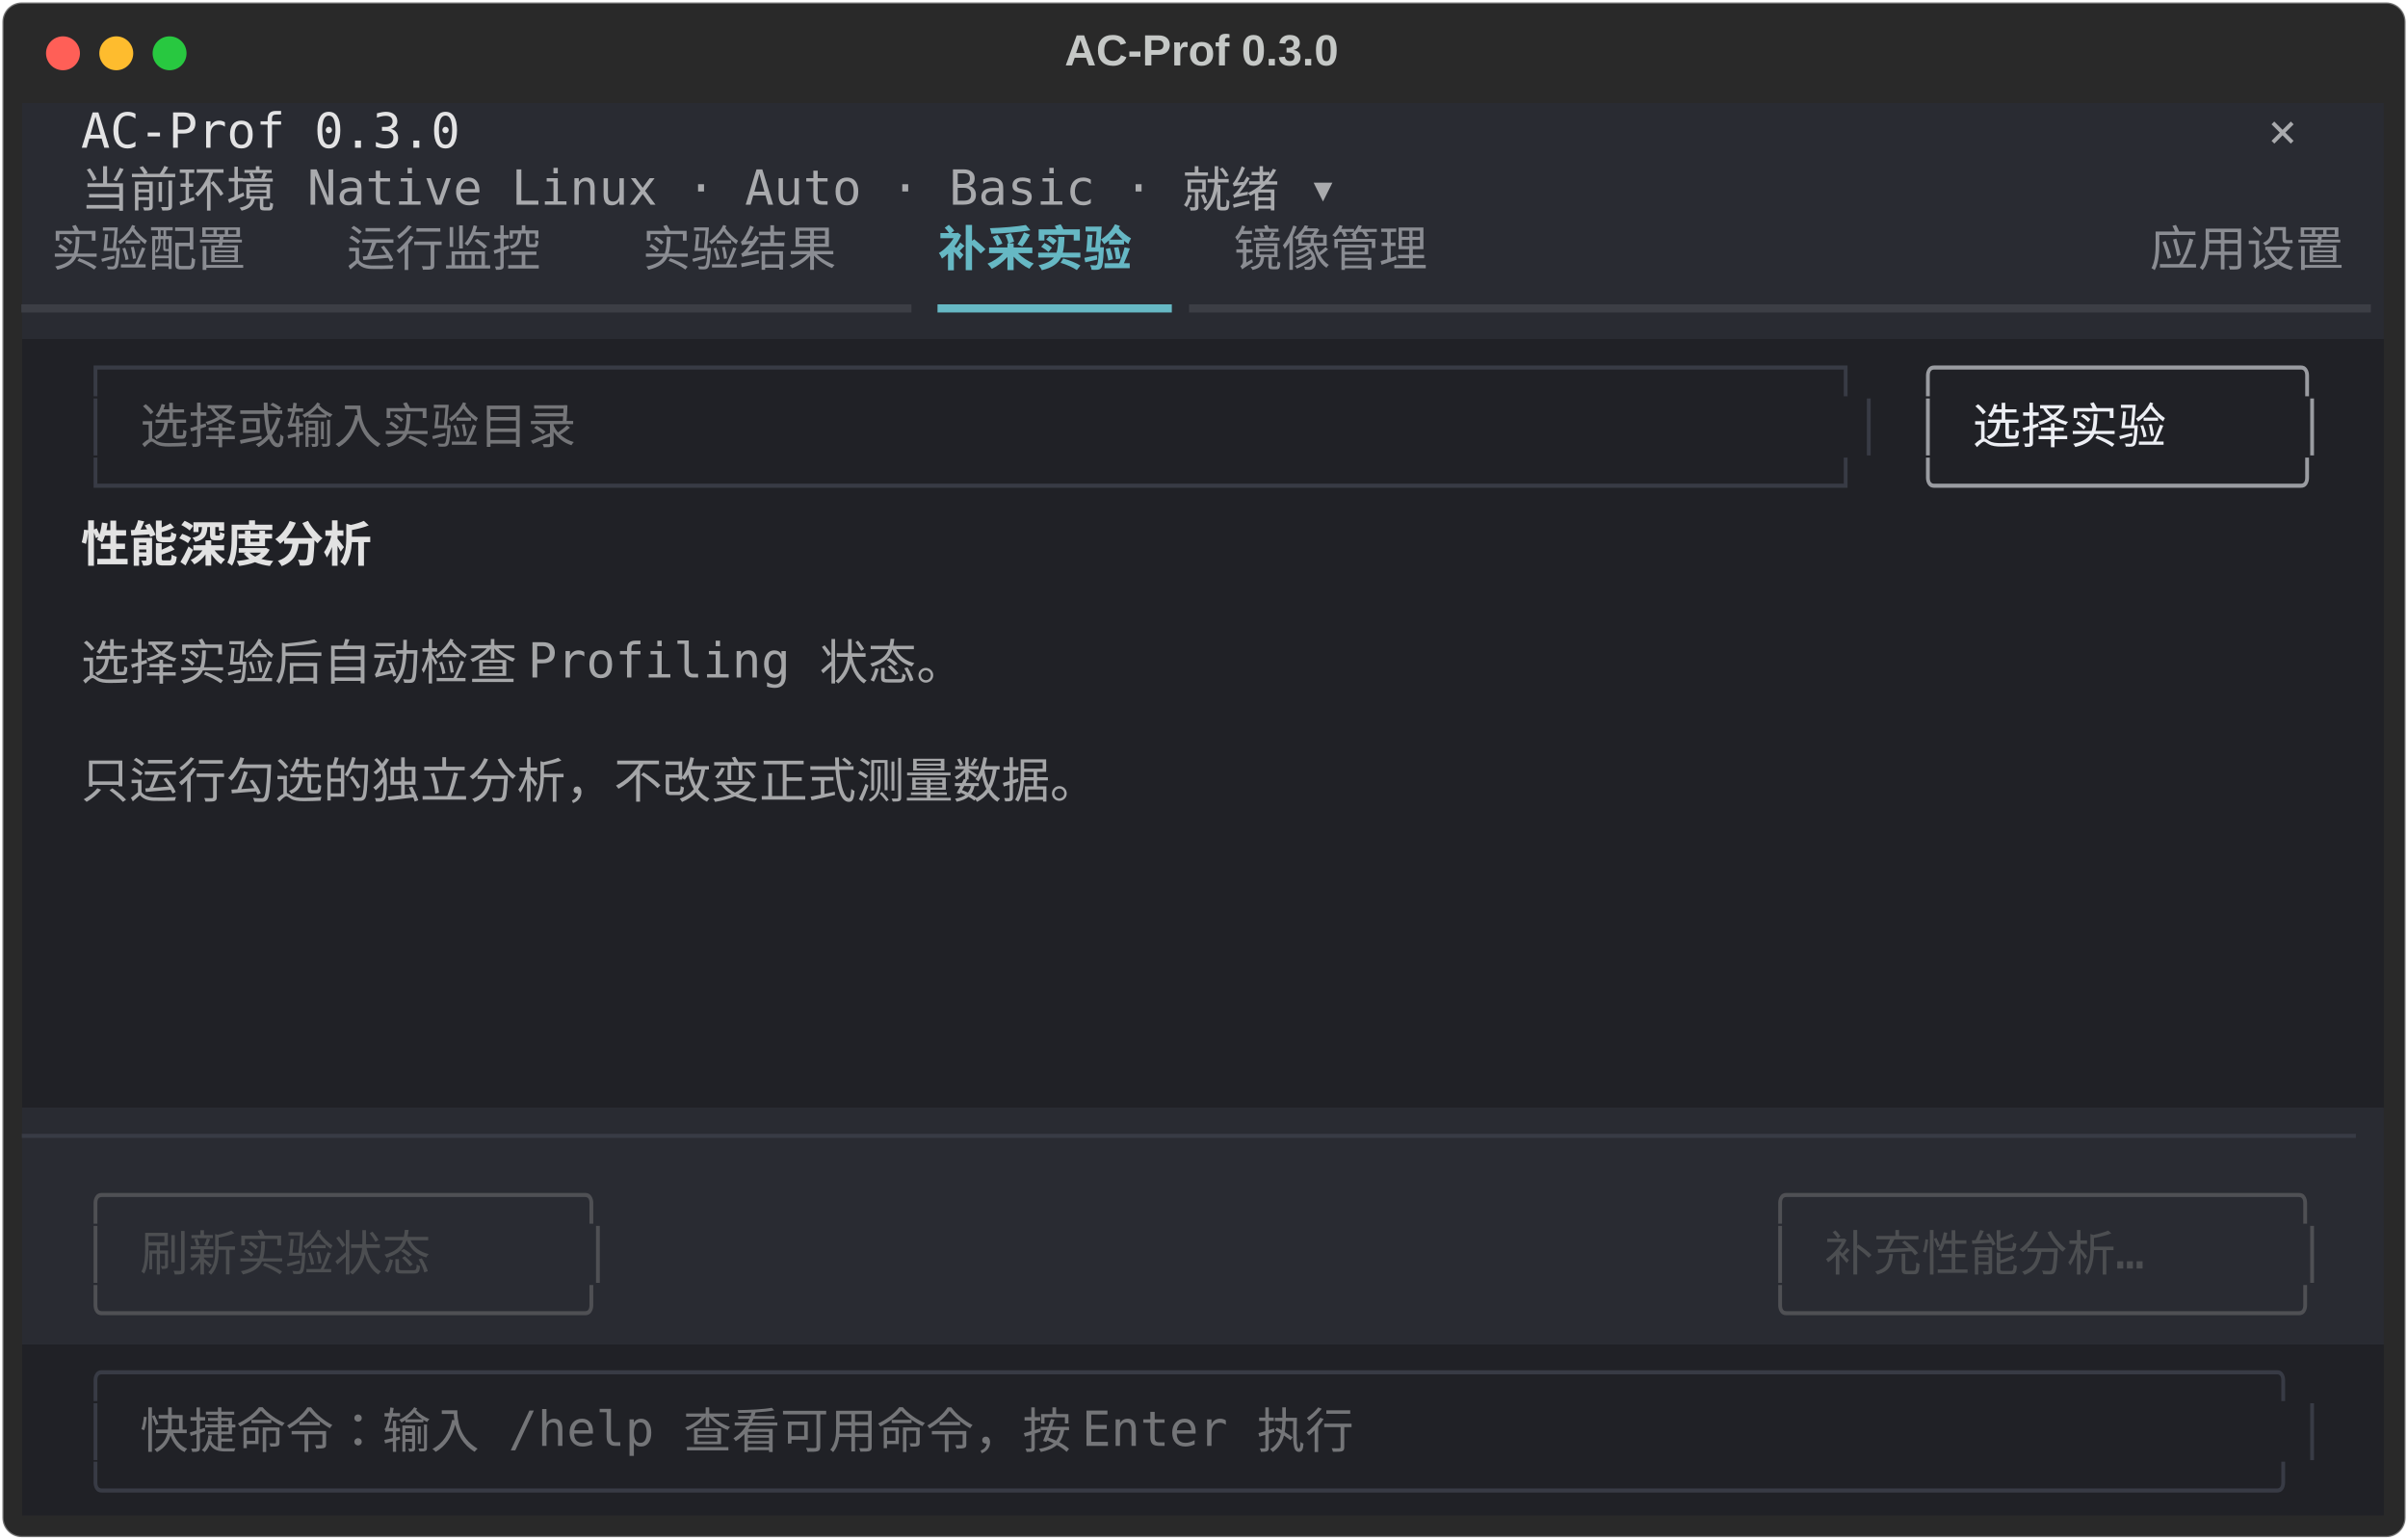
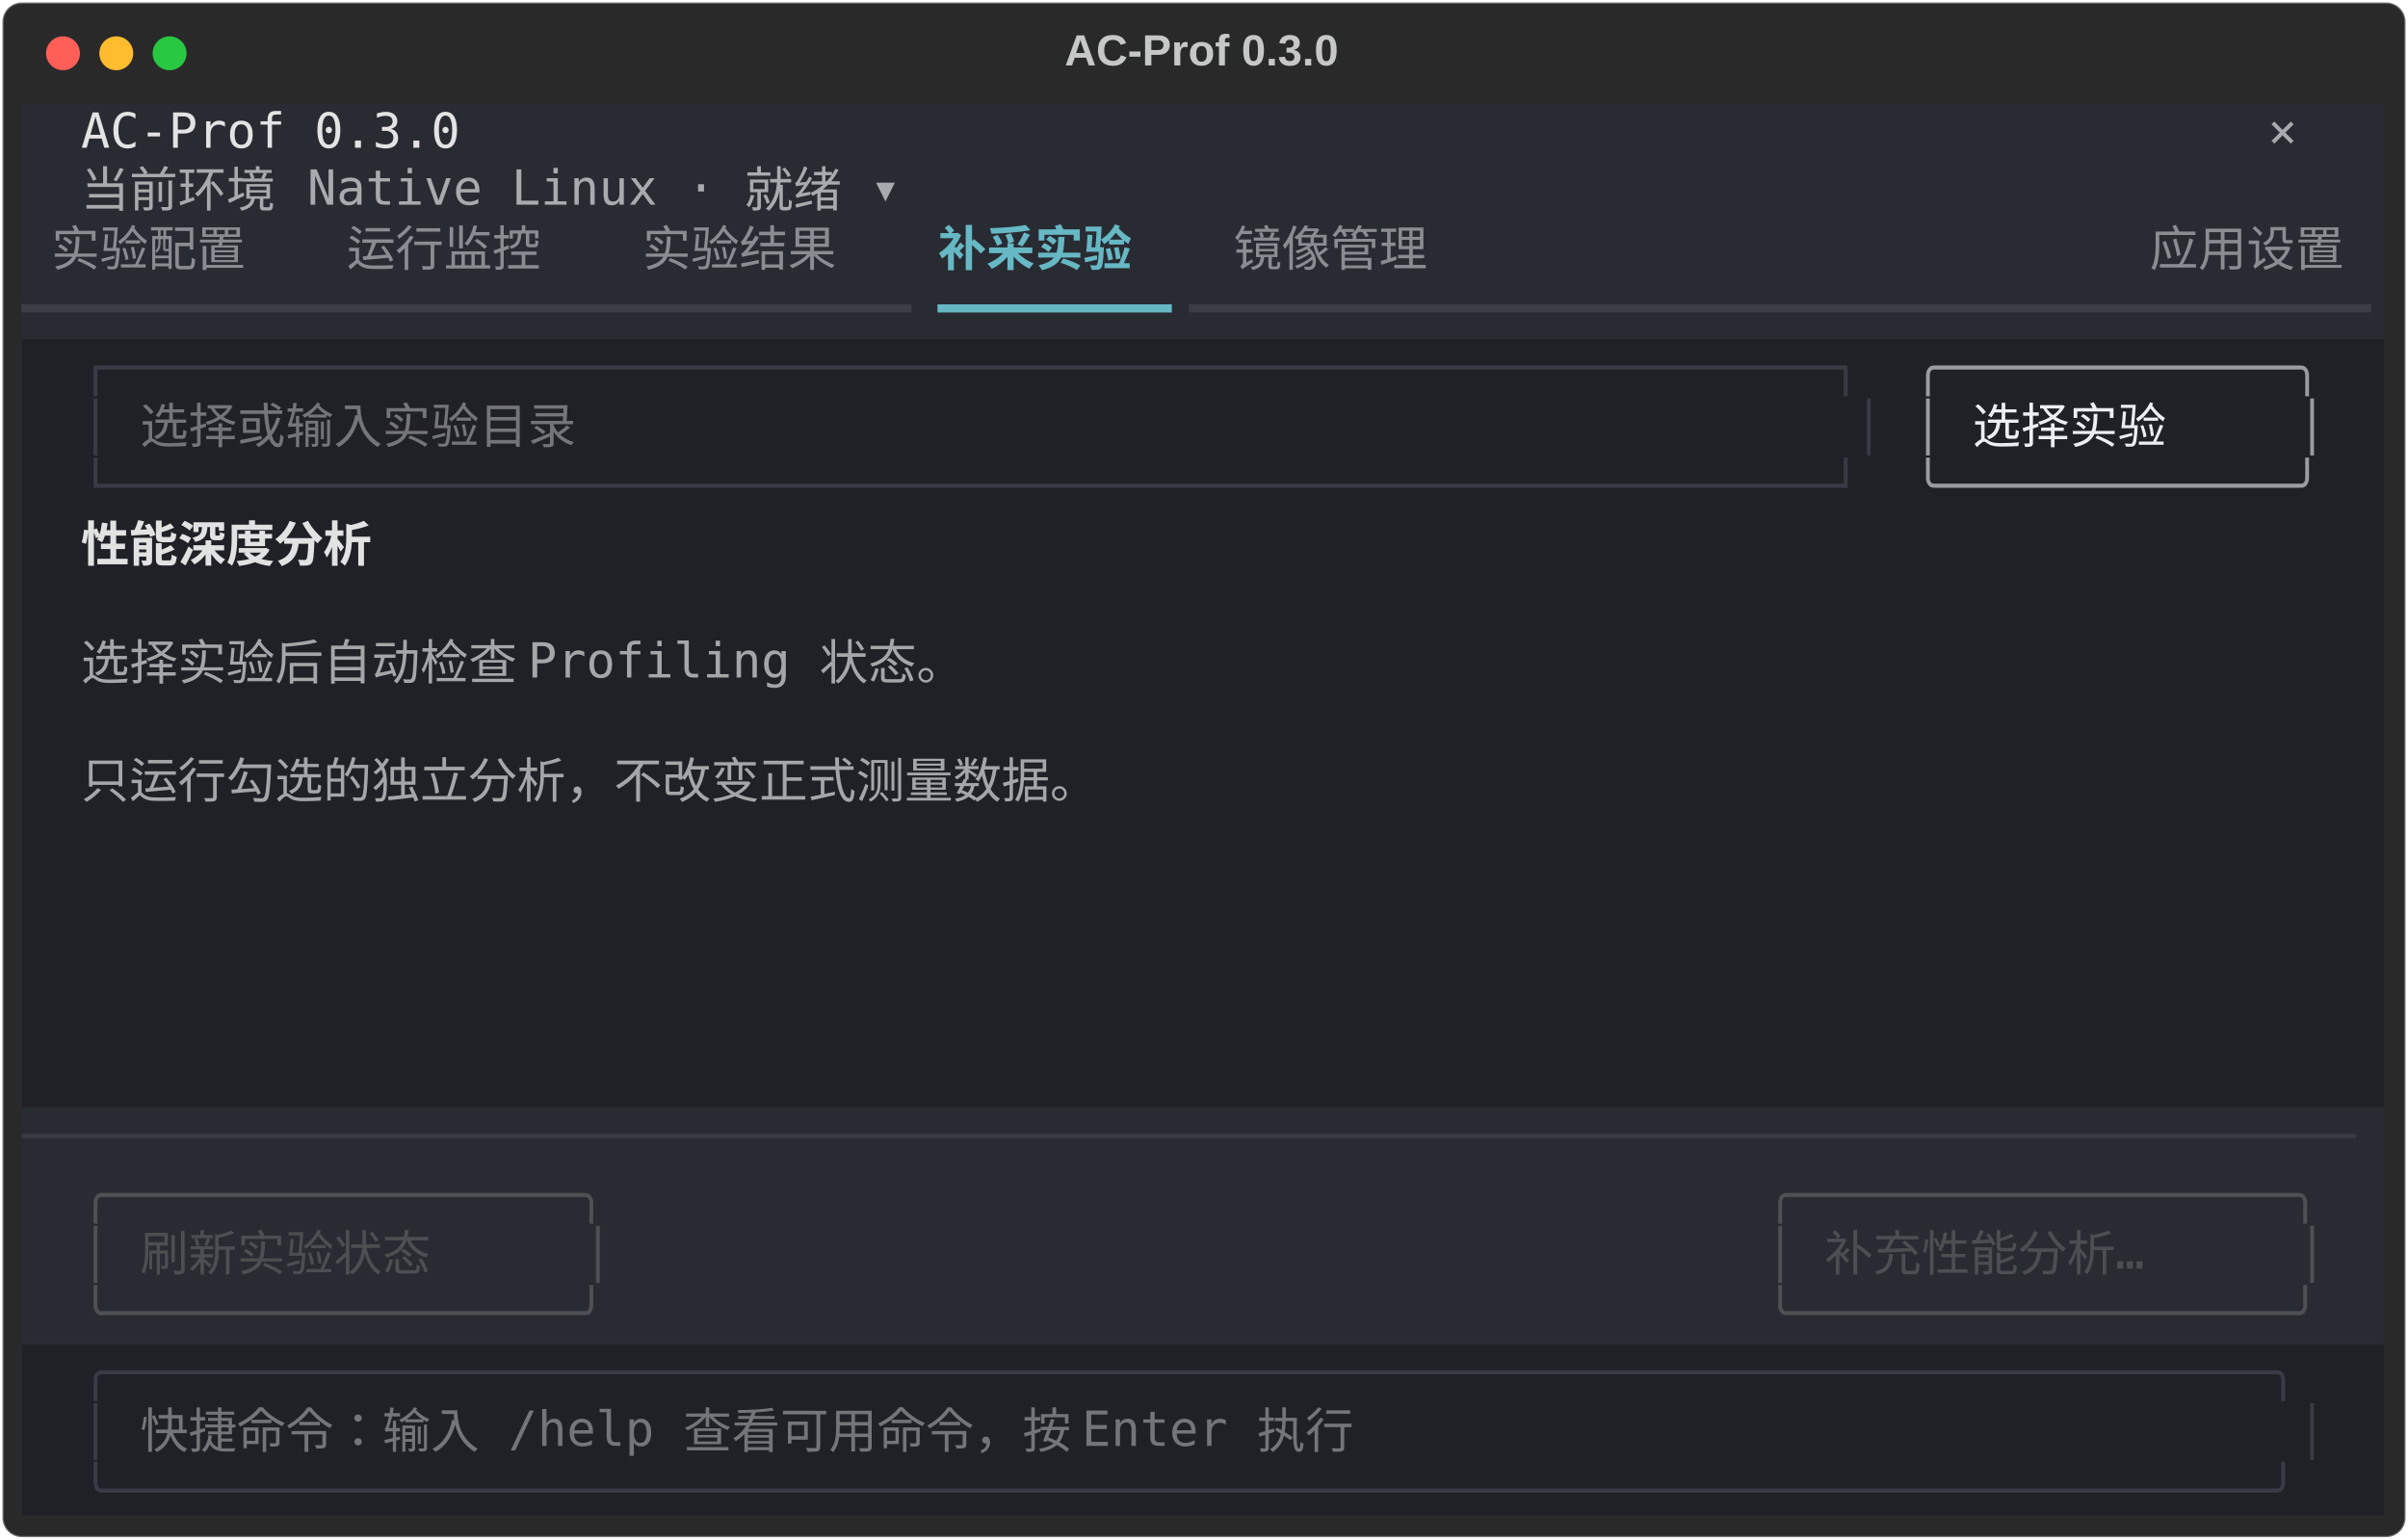
<svg xmlns="http://www.w3.org/2000/svg" class="rich-terminal" viewBox="0 0 994 635.6">
  <style>

    @font-face {
        font-family: "Fira Code";
        src: local("FiraCode-Regular"),
                url("https://cdnjs.cloudflare.com/ajax/libs/firacode/6.2.0/woff2/FiraCode-Regular.woff2") format("woff2"),
                url("https://cdnjs.cloudflare.com/ajax/libs/firacode/6.2.0/woff/FiraCode-Regular.woff") format("woff");
        font-style: normal;
        font-weight: 400;
    }
    @font-face {
        font-family: "Fira Code";
        src: local("FiraCode-Bold"),
                url("https://cdnjs.cloudflare.com/ajax/libs/firacode/6.2.0/woff2/FiraCode-Bold.woff2") format("woff2"),
                url("https://cdnjs.cloudflare.com/ajax/libs/firacode/6.2.0/woff/FiraCode-Bold.woff") format("woff");
        font-style: bold;
        font-weight: 700;
    }

    .terminal-matrix {
        font-family: Fira Code, monospace;
        font-size: 20px;
        line-height: 24.4px;
        font-variant-east-asian: full-width;
    }

    .terminal-title {
        font-size: 18px;
        font-weight: bold;
        font-family: arial;
    }

    .terminal-r1 { fill: #c5c8c6 }
.terminal-r2 { fill: #e3e3e4 }
.terminal-r3 { fill: #a9aaad }
.terminal-r4 { fill: #8a8c92 }
.terminal-r5 { fill: #66b8c4;font-weight: bold }
.terminal-r6 { fill: #3c3e45 }
.terminal-r7 { fill: #66b8c4 }
.terminal-r8 { fill: #383b45 }
.terminal-r9 { fill: #9a9ca1 }
.terminal-r10 { fill: #747578 }
.terminal-r11 { fill: #eceef3 }
.terminal-r12 { fill: #e2e2e2;font-weight: bold }
.terminal-r13 { fill: #a5a6a8 }
.terminal-r14 { fill: #4f5054 }
.terminal-r15 { fill: #4c4e51 }
    </style>
  <defs>
    <clipPath id="terminal-clip-terminal">
      <rect x="0" y="0" width="975.0" height="584.6" />
    </clipPath>
    <clipPath id="terminal-line-0">
      <rect x="0" y="1.5" width="976" height="24.65" />
    </clipPath>
    <clipPath id="terminal-line-1">
      <rect x="0" y="25.9" width="976" height="24.65" />
    </clipPath>
    <clipPath id="terminal-line-2">
      <rect x="0" y="50.3" width="976" height="24.65" />
    </clipPath>
    <clipPath id="terminal-line-3">
      <rect x="0" y="74.7" width="976" height="24.65" />
    </clipPath>
    <clipPath id="terminal-line-4">
      <rect x="0" y="99.1" width="976" height="24.65" />
    </clipPath>
    <clipPath id="terminal-line-5">
      <rect x="0" y="123.5" width="976" height="24.65" />
    </clipPath>
    <clipPath id="terminal-line-6">
      <rect x="0" y="147.9" width="976" height="24.65" />
    </clipPath>
    <clipPath id="terminal-line-7">
      <rect x="0" y="172.3" width="976" height="24.65" />
    </clipPath>
    <clipPath id="terminal-line-8">
      <rect x="0" y="196.7" width="976" height="24.65" />
    </clipPath>
    <clipPath id="terminal-line-9">
      <rect x="0" y="221.1" width="976" height="24.65" />
    </clipPath>
    <clipPath id="terminal-line-10">
      <rect x="0" y="245.5" width="976" height="24.65" />
    </clipPath>
    <clipPath id="terminal-line-11">
      <rect x="0" y="269.9" width="976" height="24.65" />
    </clipPath>
    <clipPath id="terminal-line-12">
      <rect x="0" y="294.3" width="976" height="24.65" />
    </clipPath>
    <clipPath id="terminal-line-13">
      <rect x="0" y="318.7" width="976" height="24.65" />
    </clipPath>
    <clipPath id="terminal-line-14">
      <rect x="0" y="343.1" width="976" height="24.65" />
    </clipPath>
    <clipPath id="terminal-line-15">
      <rect x="0" y="367.5" width="976" height="24.65" />
    </clipPath>
    <clipPath id="terminal-line-16">
      <rect x="0" y="391.9" width="976" height="24.65" />
    </clipPath>
    <clipPath id="terminal-line-17">
      <rect x="0" y="416.3" width="976" height="24.65" />
    </clipPath>
    <clipPath id="terminal-line-18">
      <rect x="0" y="440.7" width="976" height="24.65" />
    </clipPath>
    <clipPath id="terminal-line-19">
      <rect x="0" y="465.1" width="976" height="24.65" />
    </clipPath>
    <clipPath id="terminal-line-20">
      <rect x="0" y="489.5" width="976" height="24.65" />
    </clipPath>
    <clipPath id="terminal-line-21">
      <rect x="0" y="513.9" width="976" height="24.65" />
    </clipPath>
    <clipPath id="terminal-line-22">
      <rect x="0" y="538.3" width="976" height="24.65" />
    </clipPath>
  </defs>
  <rect fill="#292929" stroke="rgba(255,255,255,0.35)" stroke-width="1" x="1" y="1" width="992" height="633.6" rx="8" />
  <text class="terminal-title" fill="#c5c8c6" text-anchor="middle" x="496" y="27">AC-Prof 0.3.0</text>
  <g transform="translate(26,22)">
    <circle cx="0" cy="0" r="7" fill="#ff5f57" />
    <circle cx="22" cy="0" r="7" fill="#febc2e" />
    <circle cx="44" cy="0" r="7" fill="#28c840" />
  </g>
  <g transform="translate(9, 41)" clip-path="url(#terminal-clip-terminal)">
    <rect fill="#292b32" x="0" y="1.5" width="24.4" height="24.65" shape-rendering="crispEdges" />
    <rect fill="#292b32" x="24.4" y="1.5" width="158.6" height="24.65" shape-rendering="crispEdges" />
    <rect fill="#292b32" x="183" y="1.5" width="707.6" height="24.65" shape-rendering="crispEdges" />
    <rect fill="#292b32" x="890.6" y="1.5" width="36.6" height="24.65" shape-rendering="crispEdges" />
    <rect fill="#292b32" x="927.2" y="1.5" width="36.6" height="24.65" shape-rendering="crispEdges" />
    <rect fill="#292b32" x="963.8" y="1.5" width="12.2" height="24.65" shape-rendering="crispEdges" />
    <rect fill="#292b32" x="0" y="25.9" width="24.4" height="24.65" shape-rendering="crispEdges" />
-     <rect fill="#292b32" x="24.4" y="25.9" width="573.4" height="24.65" shape-rendering="crispEdges" />
-     <rect fill="#292b32" x="597.8" y="25.9" width="378.2" height="24.65" shape-rendering="crispEdges" />
+     <rect fill="#292b32" x="24.4" y="25.9" width="390.4" height="24.65" shape-rendering="crispEdges" />
+     <rect fill="#292b32" x="414.8" y="25.9" width="561.2" height="24.65" shape-rendering="crispEdges" />
    <rect fill="#292b32" x="0" y="50.3" width="12.2" height="24.65" shape-rendering="crispEdges" />
    <rect fill="#292b32" x="12.2" y="50.3" width="97.6" height="24.65" shape-rendering="crispEdges" />
    <rect fill="#292b32" x="109.8" y="50.3" width="24.4" height="24.65" shape-rendering="crispEdges" />
    <rect fill="#292b32" x="134.2" y="50.3" width="97.6" height="24.65" shape-rendering="crispEdges" />
    <rect fill="#292b32" x="231.8" y="50.3" width="24.4" height="24.65" shape-rendering="crispEdges" />
    <rect fill="#292b32" x="256.2" y="50.3" width="97.6" height="24.65" shape-rendering="crispEdges" />
    <rect fill="#292b32" x="353.8" y="50.3" width="24.4" height="24.65" shape-rendering="crispEdges" />
    <rect fill="#292b32" x="378.2" y="50.3" width="97.6" height="24.65" shape-rendering="crispEdges" />
    <rect fill="#292b32" x="475.8" y="50.3" width="24.4" height="24.65" shape-rendering="crispEdges" />
    <rect fill="#292b32" x="500.2" y="50.3" width="97.6" height="24.65" shape-rendering="crispEdges" />
    <rect fill="#292b32" x="597.8" y="50.3" width="280.6" height="24.65" shape-rendering="crispEdges" />
    <rect fill="#292b32" x="878.4" y="50.3" width="97.6" height="24.65" shape-rendering="crispEdges" />
    <rect fill="#292b32" x="0" y="74.7" width="378.2" height="24.65" shape-rendering="crispEdges" />
    <rect fill="#292b32" x="378.2" y="74.7" width="97.6" height="24.65" shape-rendering="crispEdges" />
    <rect fill="#292b32" x="475.8" y="74.7" width="500.2" height="24.65" shape-rendering="crispEdges" />
    <rect fill="#202126" x="0" y="99.1" width="24.4" height="24.65" shape-rendering="crispEdges" />
    <rect fill="#202126" x="24.4" y="99.1" width="744.2" height="24.65" shape-rendering="crispEdges" />
    <rect fill="#202126" x="768.6" y="99.1" width="12.2" height="24.65" shape-rendering="crispEdges" />
    <rect fill="#202126" x="780.8" y="99.1" width="170.8" height="24.65" shape-rendering="crispEdges" />
    <rect fill="#202126" x="951.6" y="99.1" width="24.4" height="24.65" shape-rendering="crispEdges" />
    <rect fill="#202126" x="0" y="123.5" width="24.4" height="24.65" shape-rendering="crispEdges" />
    <rect fill="#202126" x="24.4" y="123.5" width="12.2" height="24.65" shape-rendering="crispEdges" />
    <rect fill="#202126" x="36.6" y="123.5" width="12.2" height="24.65" shape-rendering="crispEdges" />
    <rect fill="#202126" x="48.8" y="123.5" width="219.6" height="24.65" shape-rendering="crispEdges" />
    <rect fill="#202126" x="268.4" y="123.5" width="475.8" height="24.65" shape-rendering="crispEdges" />
    <rect fill="#202126" x="744.2" y="123.5" width="12.2" height="24.65" shape-rendering="crispEdges" />
    <rect fill="#202126" x="756.4" y="123.5" width="12.2" height="24.65" shape-rendering="crispEdges" />
    <rect fill="#202126" x="768.6" y="123.5" width="12.2" height="24.65" shape-rendering="crispEdges" />
    <rect fill="#202126" x="780.8" y="123.5" width="12.2" height="24.65" shape-rendering="crispEdges" />
    <rect fill="#202126" x="793" y="123.5" width="12.2" height="24.65" shape-rendering="crispEdges" />
    <rect fill="#202126" x="805.2" y="123.5" width="122" height="24.65" shape-rendering="crispEdges" />
    <rect fill="#202126" x="927.2" y="123.5" width="12.2" height="24.65" shape-rendering="crispEdges" />
    <rect fill="#202126" x="939.4" y="123.5" width="12.2" height="24.65" shape-rendering="crispEdges" />
    <rect fill="#202126" x="951.6" y="123.5" width="24.4" height="24.65" shape-rendering="crispEdges" />
    <rect fill="#202126" x="0" y="147.9" width="24.4" height="24.65" shape-rendering="crispEdges" />
    <rect fill="#202126" x="24.4" y="147.9" width="744.2" height="24.65" shape-rendering="crispEdges" />
    <rect fill="#202126" x="768.6" y="147.9" width="12.2" height="24.65" shape-rendering="crispEdges" />
    <rect fill="#202126" x="780.8" y="147.9" width="170.8" height="24.65" shape-rendering="crispEdges" />
    <rect fill="#202126" x="951.6" y="147.9" width="24.4" height="24.65" shape-rendering="crispEdges" />
    <rect fill="#202126" x="0" y="172.3" width="24.4" height="24.65" shape-rendering="crispEdges" />
    <rect fill="#202126" x="24.4" y="172.3" width="146.4" height="24.65" shape-rendering="crispEdges" />
    <rect fill="#202126" x="170.8" y="172.3" width="805.2" height="24.65" shape-rendering="crispEdges" />
    <rect fill="#202126" x="0" y="196.7" width="976" height="24.65" shape-rendering="crispEdges" />
    <rect fill="#202126" x="0" y="221.1" width="24.4" height="24.65" shape-rendering="crispEdges" />
    <rect fill="#202126" x="24.4" y="221.1" width="427" height="24.65" shape-rendering="crispEdges" />
    <rect fill="#202126" x="451.4" y="221.1" width="524.6" height="24.65" shape-rendering="crispEdges" />
    <rect fill="#202126" x="0" y="245.5" width="976" height="24.65" shape-rendering="crispEdges" />
    <rect fill="#202126" x="0" y="269.9" width="24.4" height="24.65" shape-rendering="crispEdges" />
    <rect fill="#202126" x="24.4" y="269.9" width="512.4" height="24.65" shape-rendering="crispEdges" />
    <rect fill="#202126" x="536.8" y="269.9" width="439.2" height="24.65" shape-rendering="crispEdges" />
    <rect fill="#202126" x="0" y="294.3" width="976" height="24.65" shape-rendering="crispEdges" />
    <rect fill="#202126" x="0" y="318.7" width="976" height="24.65" shape-rendering="crispEdges" />
    <rect fill="#202126" x="0" y="343.1" width="976" height="24.65" shape-rendering="crispEdges" />
    <rect fill="#202126" x="0" y="367.5" width="976" height="24.65" shape-rendering="crispEdges" />
    <rect fill="#202126" x="0" y="391.9" width="976" height="24.65" shape-rendering="crispEdges" />
    <rect fill="#292b32" x="0" y="416.3" width="976" height="24.65" shape-rendering="crispEdges" />
    <rect fill="#292b32" x="0" y="440.7" width="24.4" height="24.65" shape-rendering="crispEdges" />
    <rect fill="#292b32" x="24.4" y="440.7" width="219.6" height="24.65" shape-rendering="crispEdges" />
    <rect fill="#292b32" x="244" y="440.7" width="475.8" height="24.65" shape-rendering="crispEdges" />
    <rect fill="#292b32" x="719.8" y="440.7" width="231.8" height="24.65" shape-rendering="crispEdges" />
    <rect fill="#292b32" x="951.6" y="440.7" width="24.4" height="24.65" shape-rendering="crispEdges" />
    <rect fill="#292b32" x="0" y="465.1" width="24.4" height="24.65" shape-rendering="crispEdges" />
    <rect fill="#292b32" x="24.4" y="465.1" width="12.2" height="24.65" shape-rendering="crispEdges" />
    <rect fill="#292b32" x="36.6" y="465.1" width="12.2" height="24.65" shape-rendering="crispEdges" />
    <rect fill="#292b32" x="48.8" y="465.1" width="170.8" height="24.65" shape-rendering="crispEdges" />
    <rect fill="#292b32" x="219.6" y="465.1" width="12.2" height="24.65" shape-rendering="crispEdges" />
    <rect fill="#292b32" x="231.8" y="465.1" width="12.2" height="24.65" shape-rendering="crispEdges" />
    <rect fill="#292b32" x="244" y="465.1" width="475.8" height="24.65" shape-rendering="crispEdges" />
    <rect fill="#292b32" x="719.8" y="465.1" width="12.2" height="24.65" shape-rendering="crispEdges" />
    <rect fill="#292b32" x="732" y="465.1" width="12.2" height="24.65" shape-rendering="crispEdges" />
    <rect fill="#292b32" x="744.2" y="465.1" width="183" height="24.65" shape-rendering="crispEdges" />
    <rect fill="#292b32" x="927.2" y="465.1" width="12.2" height="24.65" shape-rendering="crispEdges" />
    <rect fill="#292b32" x="939.4" y="465.1" width="12.2" height="24.65" shape-rendering="crispEdges" />
    <rect fill="#292b32" x="951.6" y="465.1" width="24.4" height="24.65" shape-rendering="crispEdges" />
    <rect fill="#292b32" x="0" y="489.5" width="24.4" height="24.65" shape-rendering="crispEdges" />
    <rect fill="#292b32" x="24.4" y="489.5" width="219.6" height="24.65" shape-rendering="crispEdges" />
    <rect fill="#292b32" x="244" y="489.5" width="475.8" height="24.65" shape-rendering="crispEdges" />
    <rect fill="#292b32" x="719.8" y="489.5" width="231.8" height="24.65" shape-rendering="crispEdges" />
    <rect fill="#292b32" x="951.6" y="489.5" width="24.4" height="24.65" shape-rendering="crispEdges" />
    <rect fill="#202126" x="0" y="513.9" width="24.4" height="24.65" shape-rendering="crispEdges" />
    <rect fill="#202126" x="24.4" y="513.9" width="927.2" height="24.65" shape-rendering="crispEdges" />
    <rect fill="#202126" x="951.6" y="513.9" width="24.4" height="24.65" shape-rendering="crispEdges" />
    <rect fill="#202126" x="0" y="538.3" width="24.4" height="24.65" shape-rendering="crispEdges" />
    <rect fill="#202126" x="24.4" y="538.3" width="12.2" height="24.65" shape-rendering="crispEdges" />
    <rect fill="#202126" x="36.6" y="538.3" width="12.2" height="24.65" shape-rendering="crispEdges" />
    <rect fill="#202126" x="48.8" y="538.3" width="585.6" height="24.65" shape-rendering="crispEdges" />
    <rect fill="#202126" x="634.4" y="538.3" width="292.8" height="24.65" shape-rendering="crispEdges" />
    <rect fill="#202126" x="927.2" y="538.3" width="12.2" height="24.65" shape-rendering="crispEdges" />
    <rect fill="#202126" x="939.4" y="538.3" width="12.2" height="24.65" shape-rendering="crispEdges" />
    <rect fill="#202126" x="951.6" y="538.3" width="24.4" height="24.65" shape-rendering="crispEdges" />
    <rect fill="#202126" x="0" y="562.7" width="24.4" height="24.65" shape-rendering="crispEdges" />
    <rect fill="#202126" x="24.4" y="562.7" width="927.2" height="24.65" shape-rendering="crispEdges" />
    <rect fill="#202126" x="951.6" y="562.7" width="24.4" height="24.65" shape-rendering="crispEdges" />
    <g class="terminal-matrix">
      <text class="terminal-r2" x="24.4" y="20" textLength="158.6" clip-path="url(#terminal-line-0)">AC-Prof 0.3.0</text>
      <text class="terminal-r3" x="927.2" y="20" textLength="36.6" clip-path="url(#terminal-line-0)"> × </text>
      <text class="terminal-r1" x="976" y="20" textLength="12.2" clip-path="url(#terminal-line-0)">
</text>
-       <text class="terminal-r3" x="24.4" y="44.4" textLength="500.2" clip-path="url(#terminal-line-1)">当前环境   Native Linux · Auto · Basic · 就绪 ▾</text>
+       <text class="terminal-r3" x="24.4" y="44.4" textLength="317.2" clip-path="url(#terminal-line-1)">当前环境   Native Linux · 就绪 ▾</text>
      <text class="terminal-r1" x="976" y="44.4" textLength="12.2" clip-path="url(#terminal-line-1)">
</text>
      <text class="terminal-r4" x="12.2" y="68.8" textLength="48.8" clip-path="url(#terminal-line-2)">实验配置</text>
      <text class="terminal-r4" x="134.2" y="68.8" textLength="48.8" clip-path="url(#terminal-line-2)">运行监控</text>
      <text class="terminal-r4" x="256.2" y="68.8" textLength="48.8" clip-path="url(#terminal-line-2)">实验结果</text>
      <text class="terminal-r5" x="378.2" y="68.8" textLength="48.8" clip-path="url(#terminal-line-2)">补采实验</text>
      <text class="terminal-r4" x="500.2" y="68.8" textLength="48.8" clip-path="url(#terminal-line-2)">镜像管理</text>
      <text class="terminal-r4" x="878.4" y="68.8" textLength="48.8" clip-path="url(#terminal-line-2)">应用设置</text>
      <text class="terminal-r1" x="976" y="68.8" textLength="12.2" clip-path="url(#terminal-line-2)">
</text>
      <text class="terminal-r6" x="0" y="93.2" textLength="378.2" clip-path="url(#terminal-line-3)">━━━━━━━━━━━━━━━━━━━━━━━━━━━━━━╸</text>
      <text class="terminal-r7" x="378.2" y="93.2" textLength="97.6" clip-path="url(#terminal-line-3)">━━━━━━━━</text>
      <text class="terminal-r6" x="475.8" y="93.2" textLength="500.2" clip-path="url(#terminal-line-3)">╺━━━━━━━━━━━━━━━━━━━━━━━━━━━━━━━━━━━━━━━━</text>
      <text class="terminal-r1" x="976" y="93.2" textLength="12.2" clip-path="url(#terminal-line-3)">
</text>
      <text class="terminal-r8" x="24.4" y="117.6" textLength="744.2" clip-path="url(#terminal-line-4)">┌───────────────────────────────────────────────────────────┐</text>
      <text class="terminal-r9" x="780.8" y="117.6" textLength="170.8" clip-path="url(#terminal-line-4)">╭────────────╮</text>
      <text class="terminal-r1" x="976" y="117.6" textLength="12.2" clip-path="url(#terminal-line-4)">
</text>
      <text class="terminal-r8" x="24.4" y="142" textLength="12.2" clip-path="url(#terminal-line-5)">│</text>
      <text class="terminal-r10" x="48.8" y="142" textLength="109.8" clip-path="url(#terminal-line-5)">选择或输入实验目录</text>
      <text class="terminal-r8" x="756.4" y="142" textLength="12.2" clip-path="url(#terminal-line-5)">│</text>
      <text class="terminal-r9" x="780.8" y="142" textLength="12.2" clip-path="url(#terminal-line-5)">│</text>
      <text class="terminal-r11" x="805.2" y="142" textLength="73.2" clip-path="url(#terminal-line-5)"> 选择实验 </text>
      <text class="terminal-r9" x="939.4" y="142" textLength="12.2" clip-path="url(#terminal-line-5)">│</text>
      <text class="terminal-r1" x="976" y="142" textLength="12.2" clip-path="url(#terminal-line-5)">
</text>
      <text class="terminal-r8" x="24.4" y="166.4" textLength="744.2" clip-path="url(#terminal-line-6)">└───────────────────────────────────────────────────────────┘</text>
      <text class="terminal-r9" x="780.8" y="166.4" textLength="170.8" clip-path="url(#terminal-line-6)">╰────────────╯</text>
      <text class="terminal-r1" x="976" y="166.4" textLength="12.2" clip-path="url(#terminal-line-6)">
</text>
      <text class="terminal-r12" x="24.4" y="190.8" textLength="73.2" clip-path="url(#terminal-line-7)">性能深度分析</text>
      <text class="terminal-r1" x="976" y="190.8" textLength="12.2" clip-path="url(#terminal-line-7)">
</text>
      <text class="terminal-r1" x="976" y="215.2" textLength="12.2" clip-path="url(#terminal-line-8)">
</text>
      <text class="terminal-r13" x="24.4" y="239.6" textLength="280.6" clip-path="url(#terminal-line-9)">选择实验后自动检查 Profiling 状态。</text>
      <text class="terminal-r1" x="976" y="239.6" textLength="12.2" clip-path="url(#terminal-line-9)">
</text>
      <text class="terminal-r1" x="976" y="264" textLength="12.2" clip-path="url(#terminal-line-10)">
</text>
      <text class="terminal-r13" x="24.4" y="288.4" textLength="256.2" clip-path="url(#terminal-line-11)">只运行勾选的独立分析，不改变正式测量数据。</text>
      <text class="terminal-r1" x="976" y="288.4" textLength="12.2" clip-path="url(#terminal-line-11)">
</text>
      <text class="terminal-r1" x="976" y="312.8" textLength="12.2" clip-path="url(#terminal-line-12)">
</text>
      <text class="terminal-r1" x="976" y="337.2" textLength="12.2" clip-path="url(#terminal-line-13)">
</text>
      <text class="terminal-r1" x="976" y="361.6" textLength="12.2" clip-path="url(#terminal-line-14)">
</text>
      <text class="terminal-r1" x="976" y="386" textLength="12.2" clip-path="url(#terminal-line-15)">
</text>
      <text class="terminal-r1" x="976" y="410.4" textLength="12.2" clip-path="url(#terminal-line-16)">
</text>
      <text class="terminal-r8" x="0" y="434.8" textLength="976" clip-path="url(#terminal-line-17)">────────────────────────────────────────────────────────────────────────────────</text>
      <text class="terminal-r1" x="976" y="434.8" textLength="12.2" clip-path="url(#terminal-line-17)">
</text>
      <text class="terminal-r14" x="24.4" y="459.2" textLength="219.6" clip-path="url(#terminal-line-18)">╭────────────────╮</text>
      <text class="terminal-r14" x="719.8" y="459.2" textLength="231.8" clip-path="url(#terminal-line-18)">╭─────────────────╮</text>
      <text class="terminal-r1" x="976" y="459.2" textLength="12.2" clip-path="url(#terminal-line-18)">
</text>
      <text class="terminal-r14" x="24.4" y="483.6" textLength="12.2" clip-path="url(#terminal-line-19)">│</text>
      <text class="terminal-r15" x="48.8" y="483.6" textLength="97.6" clip-path="url(#terminal-line-19)"> 刷新实验状态 </text>
      <text class="terminal-r14" x="231.8" y="483.6" textLength="12.2" clip-path="url(#terminal-line-19)">│</text>
      <text class="terminal-r14" x="719.8" y="483.6" textLength="12.2" clip-path="url(#terminal-line-19)">│</text>
      <text class="terminal-r15" x="744.2" y="483.6" textLength="109.8" clip-path="url(#terminal-line-19)"> 补充性能分析… </text>
      <text class="terminal-r14" x="939.4" y="483.6" textLength="12.2" clip-path="url(#terminal-line-19)">│</text>
      <text class="terminal-r1" x="976" y="483.6" textLength="12.2" clip-path="url(#terminal-line-19)">
</text>
      <text class="terminal-r14" x="24.4" y="508" textLength="219.6" clip-path="url(#terminal-line-20)">╰────────────────╯</text>
      <text class="terminal-r14" x="719.8" y="508" textLength="231.8" clip-path="url(#terminal-line-20)">╰─────────────────╯</text>
      <text class="terminal-r1" x="976" y="508" textLength="12.2" clip-path="url(#terminal-line-20)">
</text>
      <text class="terminal-r8" x="24.4" y="532.4" textLength="927.2" clip-path="url(#terminal-line-21)">╭──────────────────────────────────────────────────────────────────────────╮</text>
      <text class="terminal-r1" x="976" y="532.4" textLength="12.2" clip-path="url(#terminal-line-21)">
</text>
      <text class="terminal-r8" x="24.4" y="556.8" textLength="12.2" clip-path="url(#terminal-line-22)">│</text>
      <text class="terminal-r10" x="48.8" y="556.8" textLength="378.2" clip-path="url(#terminal-line-22)">快捷命令：输入 /help 查看可用命令，按 Enter 执行</text>
      <text class="terminal-r8" x="939.4" y="556.8" textLength="12.2" clip-path="url(#terminal-line-22)">│</text>
      <text class="terminal-r1" x="976" y="556.8" textLength="12.2" clip-path="url(#terminal-line-22)">
</text>
      <text class="terminal-r8" x="24.4" y="581.2" textLength="927.2" clip-path="url(#terminal-line-23)">╰──────────────────────────────────────────────────────────────────────────╯</text>
    </g>
  </g>
</svg>
